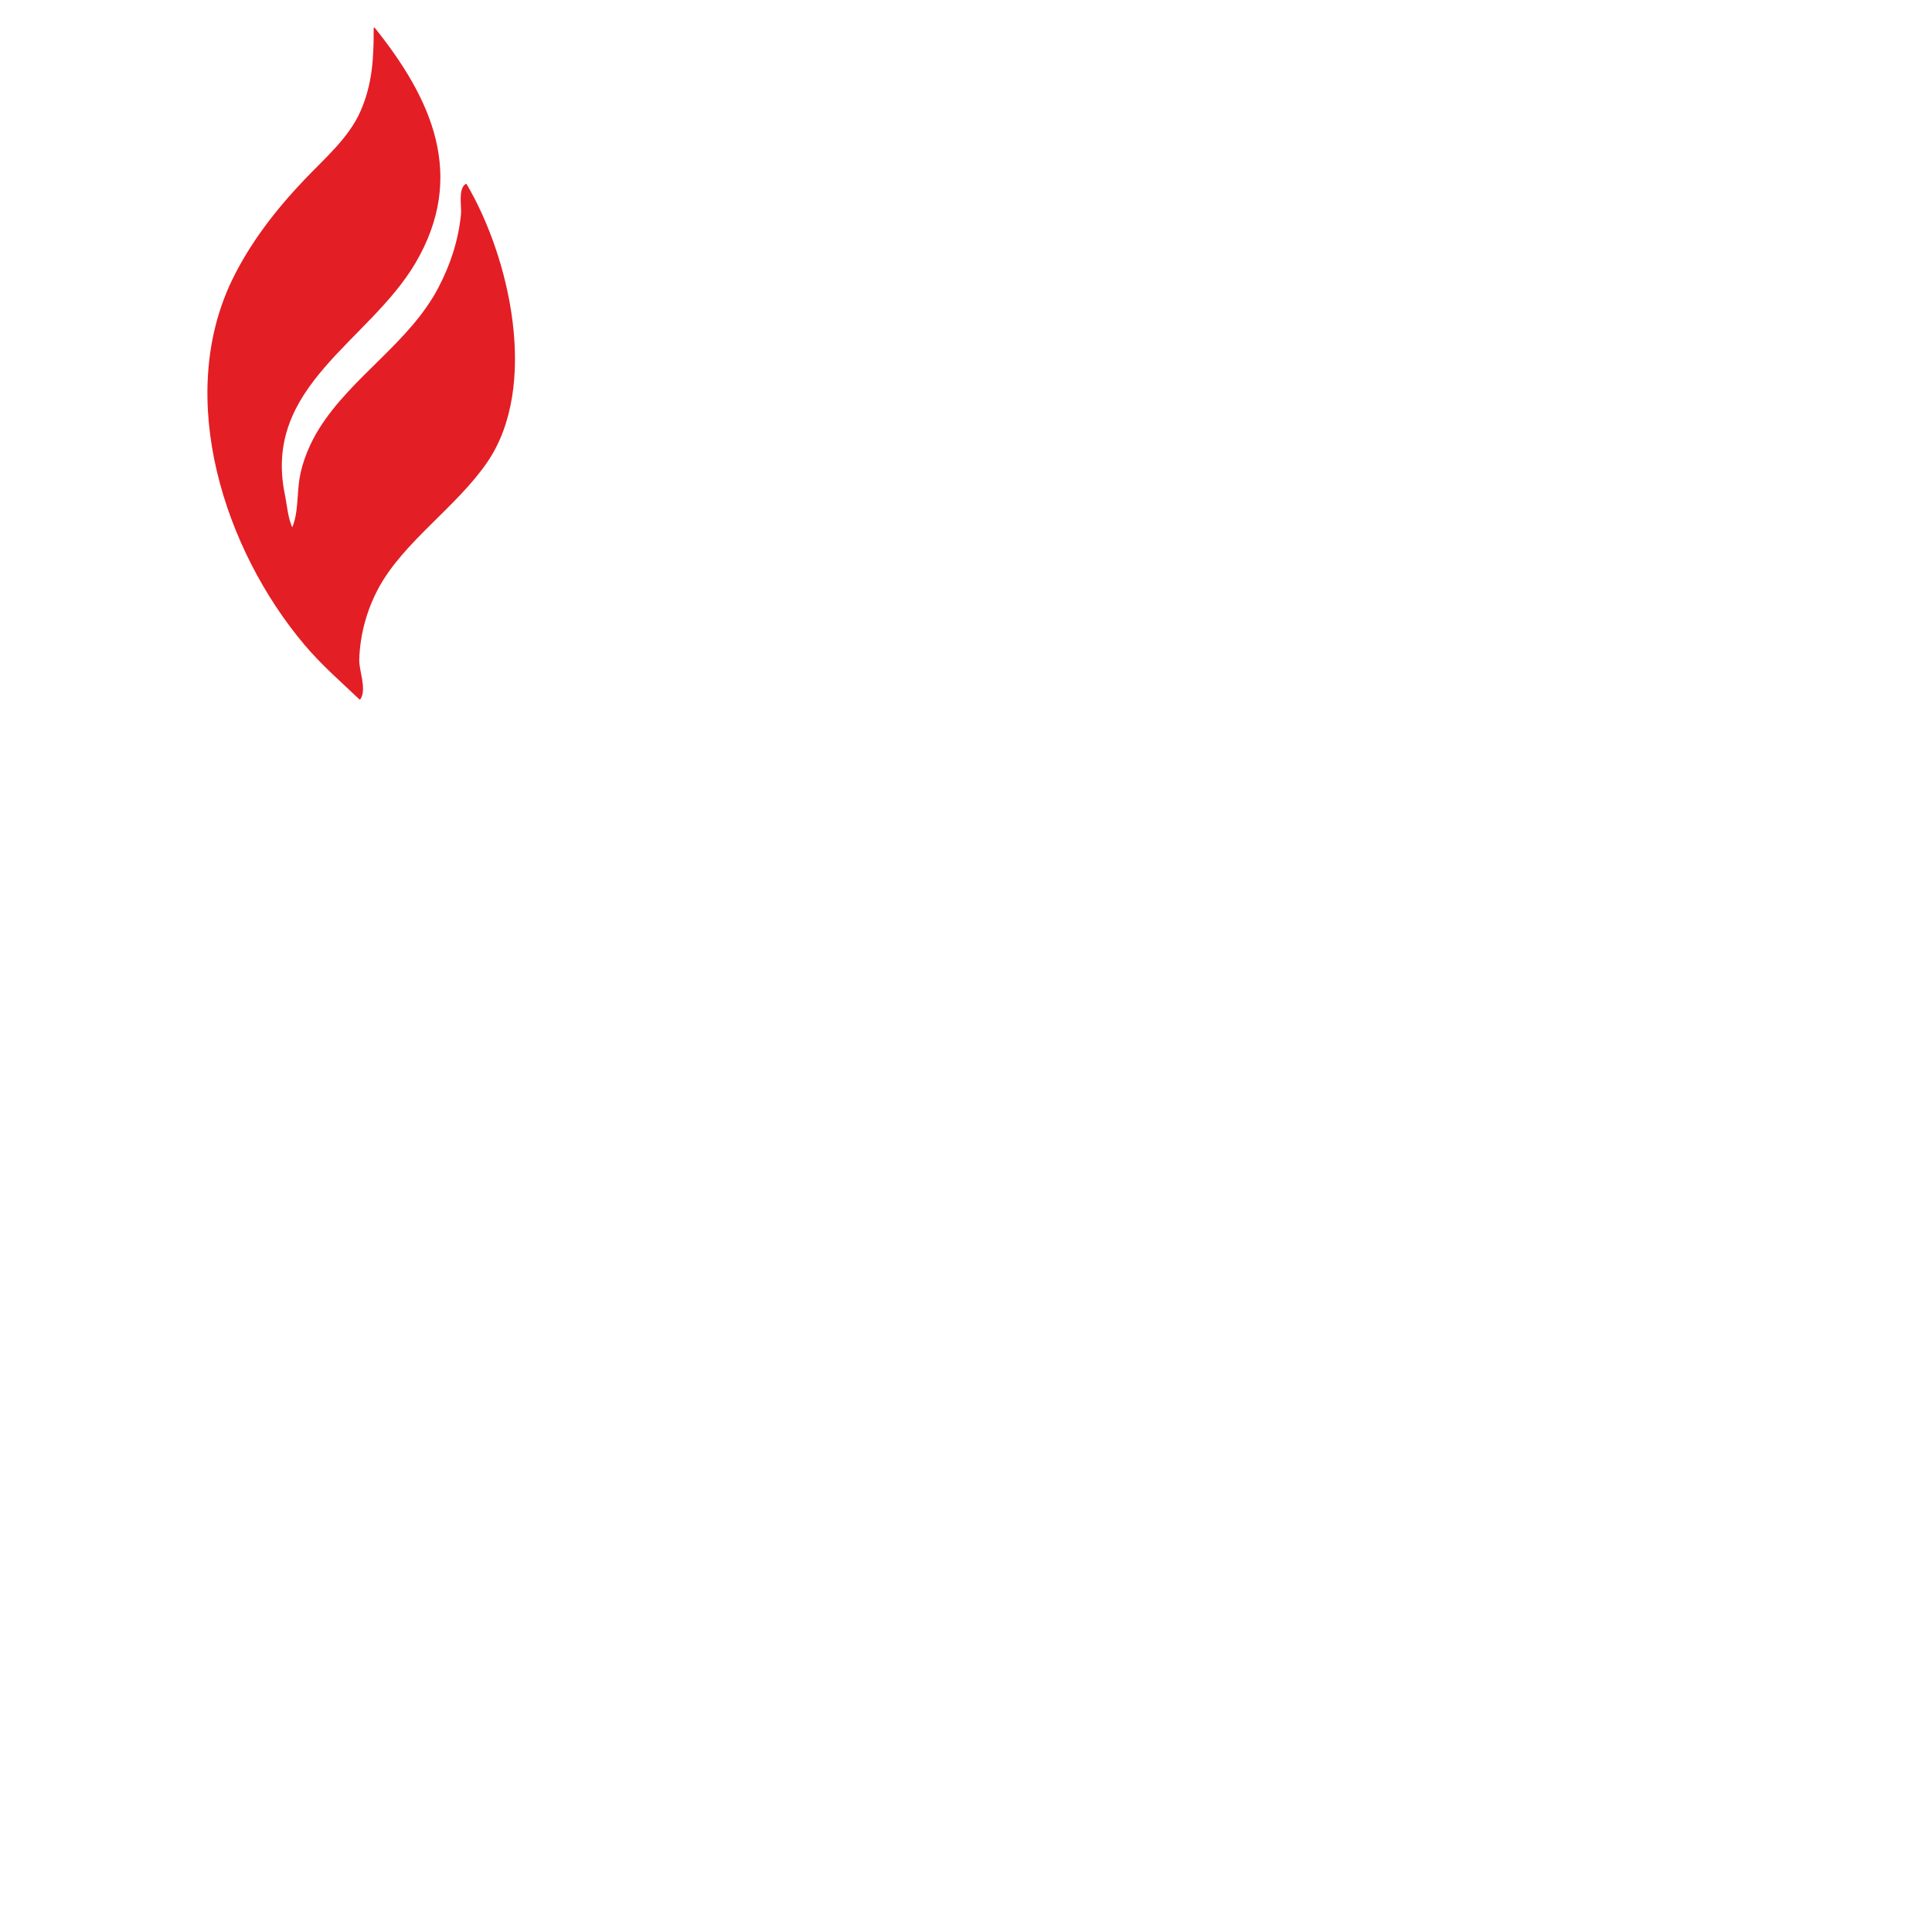
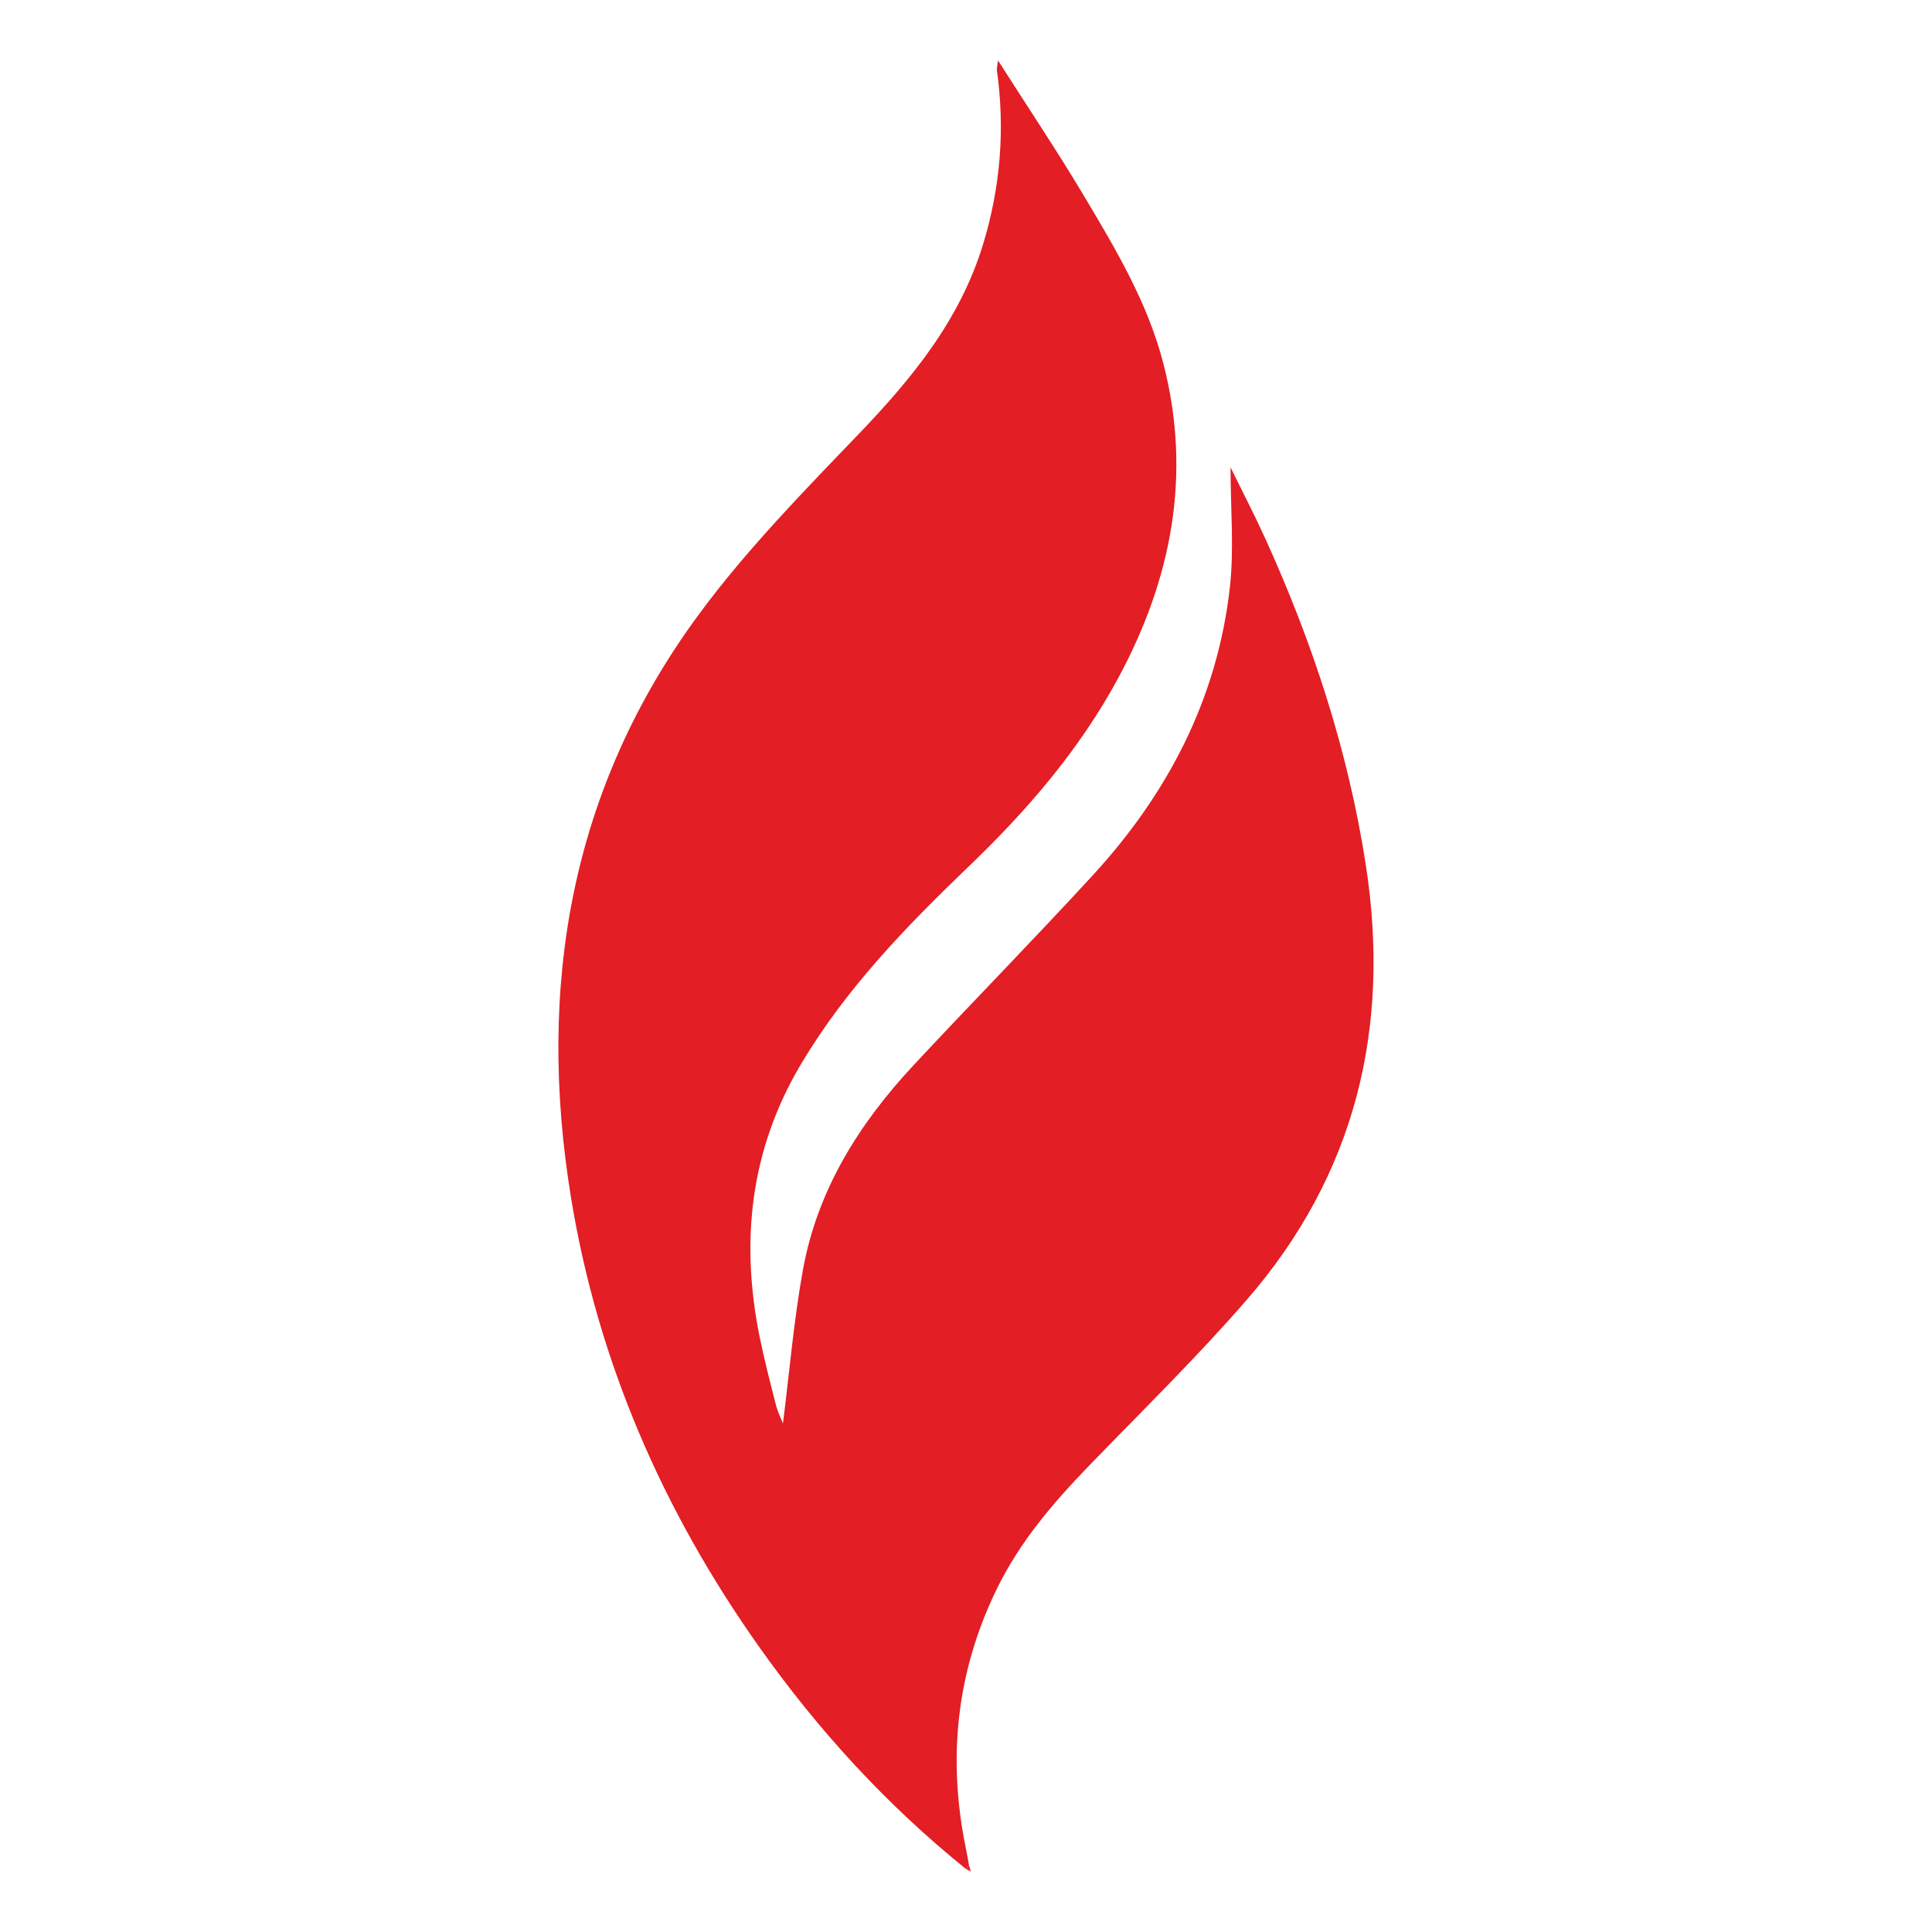
- <svg xmlns="http://www.w3.org/2000/svg" viewBox="0 0 400 400" width="400" height="400">
-   <path d="M60.5 109.48C61.9 106.53 61.61 102.4 62.12 99.19C62.67 95.62 64.32 91.76 66.23 88.73C72.98 78 84.87 71.01 90.83 59.69C93.35 54.9 94.99 49.93 95.56 44.49C95.74 42.73 94.93 39.13 96.5 38.19C105.48 53.39 111.48 80.01 100.78 95.62C94.43 104.9 83.38 112.14 78.23 121.76C75.81 126.28 74.43 131.31 74.25 136.5C74.17 138.88 75.87 142.67 74.5 144.71C70.6 141 66.6 137.54 63.12 133.4C46.6 113.82 36.35 82.48 48.18 58C51.92 50.29 57.21 43.5 63.12 37.28C67.25 32.93 72.38 28.59 74.8 22.97C77.25 17.31 77.51 11.93 77.49 5.83C89.16 20.4 96.56 36.32 85.89 54.42C76.26 70.72 54.27 79.87 58.84 102.34C59.32 104.67 59.47 107.32 60.5 109.48Z" fill="#E31E24" fill-rule="evenodd" stroke="#E31E24" stroke-width="0.25" stroke-linejoin="round" />
+ <svg xmlns="http://www.w3.org/2000/svg" id="c" viewBox="0 0 431.21 431.21">
+   <path d="M215.57,417.12c-17.82-14.37-33.11-31.11-46.3-49.78-21.37-30.24-35.86-63.5-41.83-100.07-7.68-47.1-.12-91.36,28.67-130.32,10.56-14.29,23.14-27.16,35.48-40.01,12.03-12.53,22.74-25.61,27.88-42.59,3.85-12.72,4.86-25.57,3.03-38.7-.05-.35.07-.72.24-2.17,6.69,10.49,13.14,20.1,19.06,30.02,7.15,11.97,14.35,24,17.87,37.68,6.37,24.77,1.85,48.07-10.13,70.23-8.64,15.99-20.35,29.53-33.39,42.04-13.95,13.38-27.36,27.24-37.34,44-11.38,19.11-13.62,39.62-9.23,61.09,1.03,5.02,2.31,9.99,3.58,14.96.4,1.57,1.15,3.06,1.59,4.21,1.44-11.36,2.4-22.92,4.46-34.29,3.22-17.8,12.51-32.61,24.68-45.66,13.25-14.22,26.87-28.09,40.02-42.41,16.73-18.22,27.79-39.4,30.58-64.2.98-8.7.16-17.61.16-26.84,2.62,5.36,5.32,10.54,7.74,15.86,10.61,23.34,18.54,47.51,22.46,72.93,5.6,36.31-2.31,69.04-26.56,96.99-11.16,12.87-23.4,24.81-35.25,37.08-8.02,8.3-15.44,16.96-20.56,27.47-9.02,18.51-11.03,37.78-6.92,57.82.26,1.29.48,2.59.72,3.88-.24.25-.48.51-.72.76Z" fill="#e31e24" />
+   <path d="M216.29,416.36c.13.45.27.91.4,1.36-.37-.2-.74-.4-1.12-.6.24-.25.48-.51.72-.76Z" fill="#e31e24" />
</svg>
